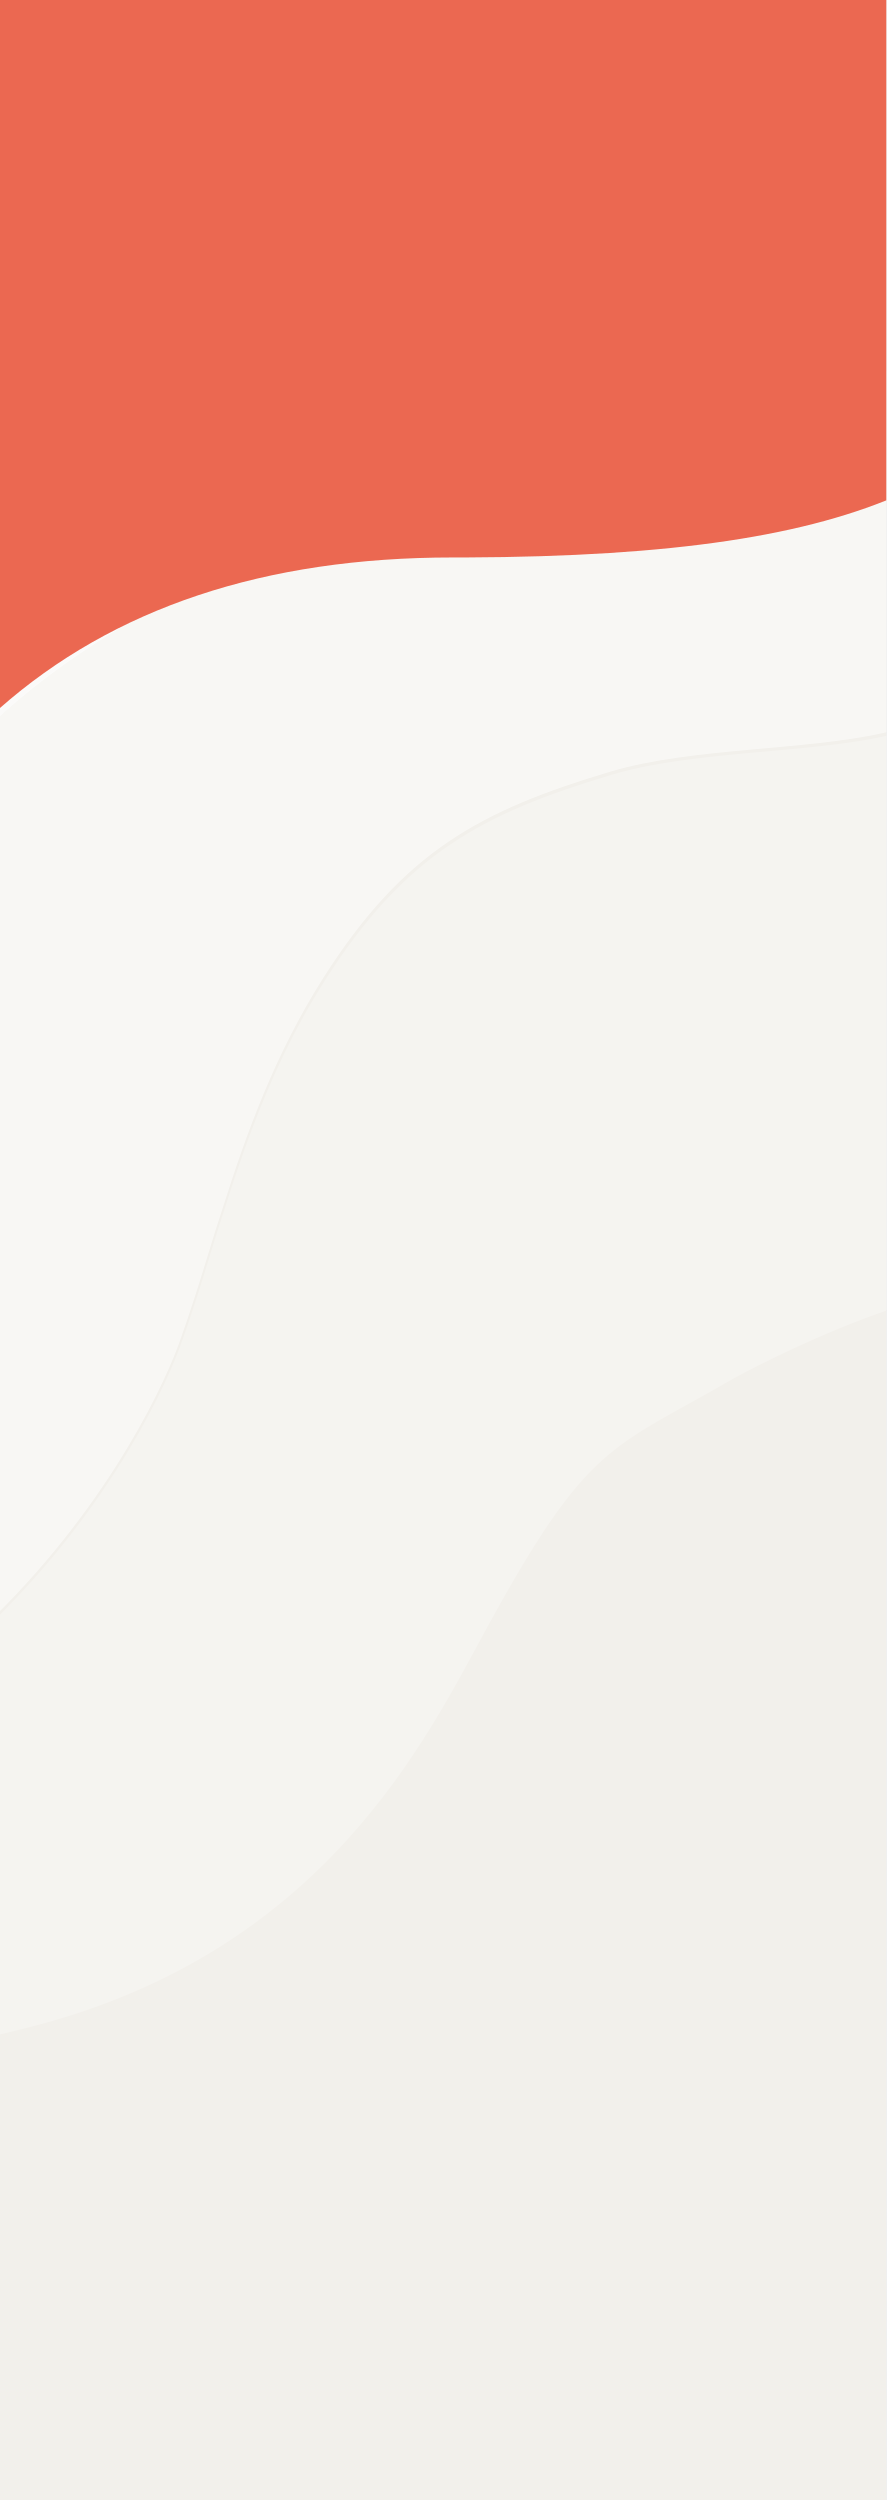
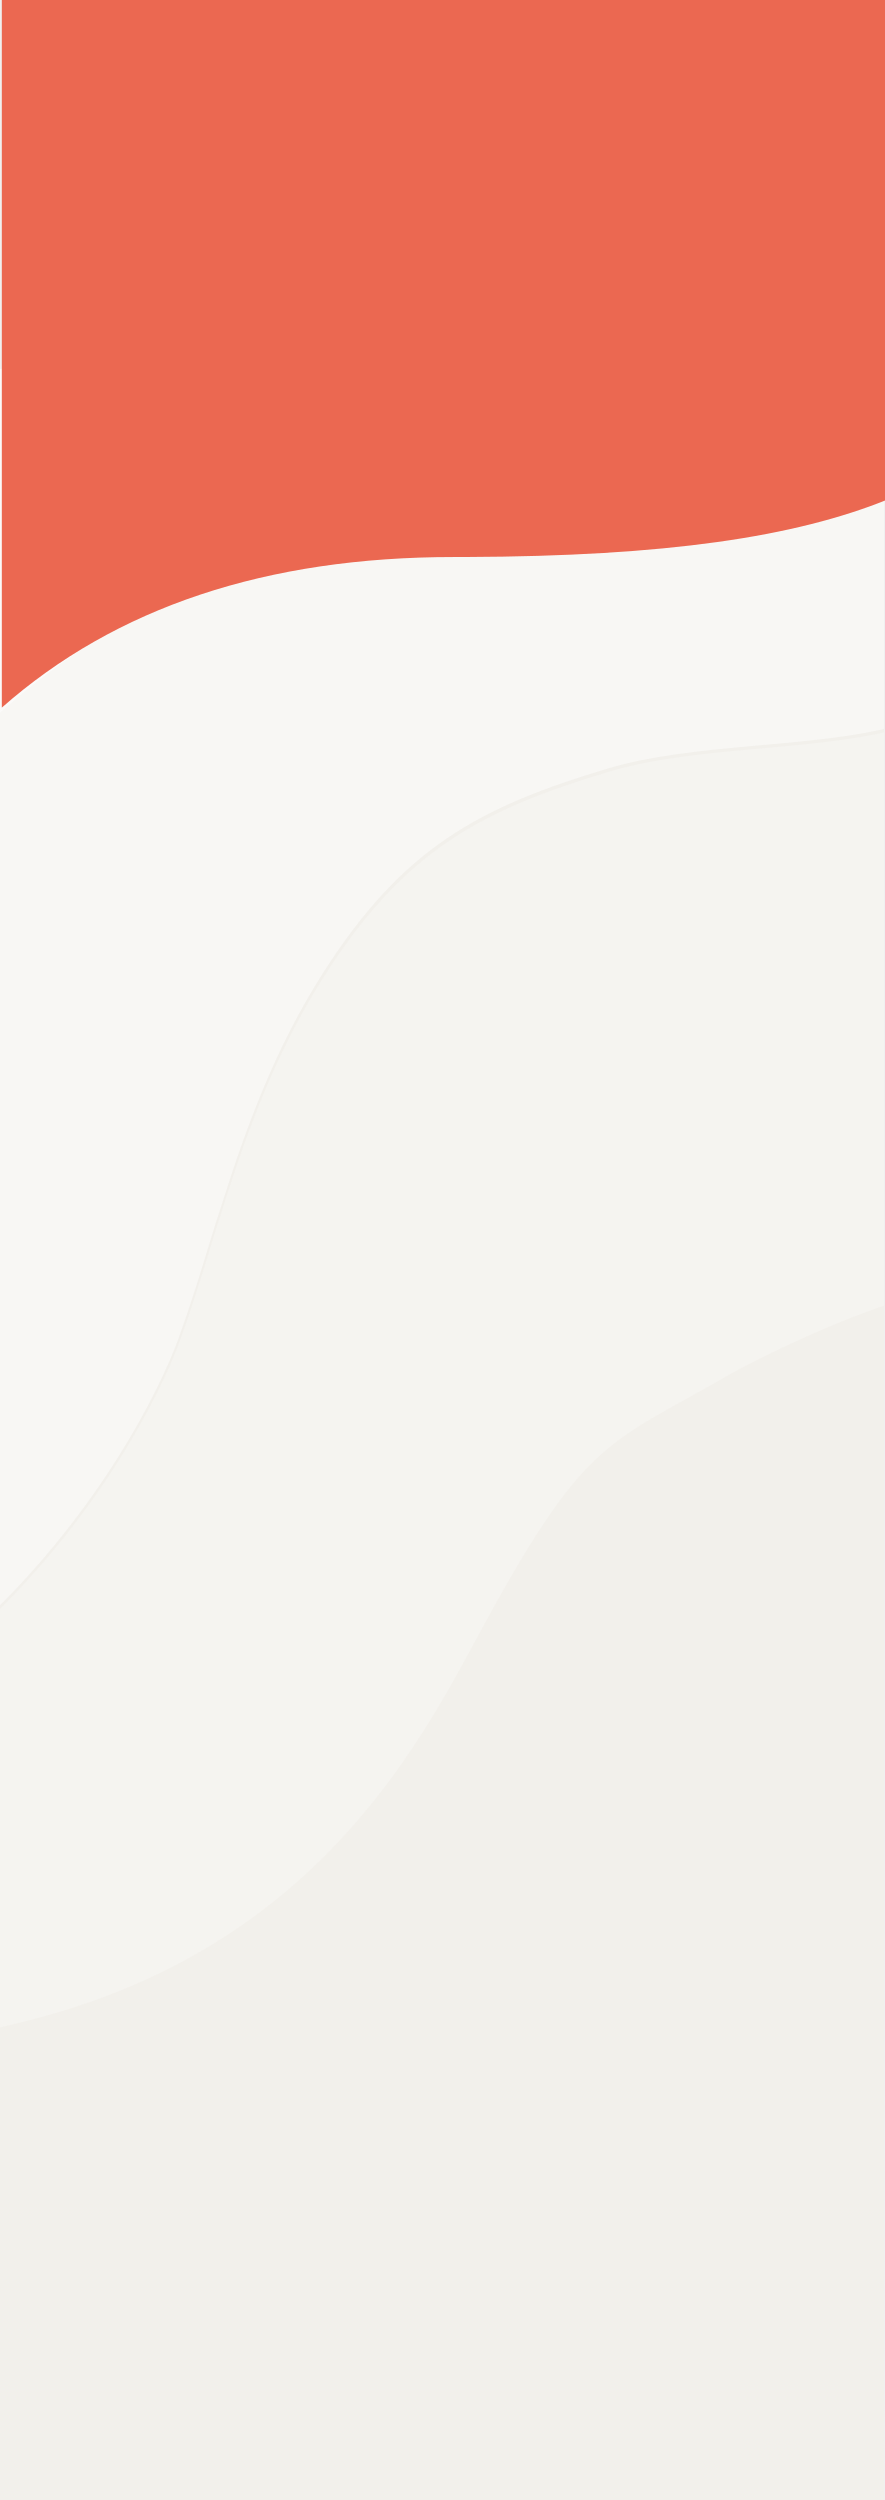
- <svg xmlns="http://www.w3.org/2000/svg" id="圖層_1" data-name="圖層 1" viewBox="0 0 375 1057.5">
+ <svg xmlns="http://www.w3.org/2000/svg" id="圖層_1" data-name="圖層 1" viewBox="0 0 375 1060.5">
  <defs>
-     <style>.cls-1,.cls-2{fill:none;}.cls-2{clip-rule:evenodd;}.cls-3{clip-path:url(#clip-path);}.cls-4{clip-path:url(#clip-path-2);}.cls-5{isolation:isolate;}.cls-6{clip-path:url(#clip-path-3);}.cls-7{clip-path:url(#clip-path-4);}.cls-8{fill:#f2f0eb;}.cls-9{clip-path:url(#clip-path-6);}.cls-10,.cls-12,.cls-14{fill:#fefefe;}.cls-10{opacity:0.5;}.cls-11{clip-path:url(#clip-path-8);}.cls-12{opacity:0.25;}.cls-13{clip-path:url(#clip-path-10);}.cls-14{opacity:0.75;}.cls-15{clip-path:url(#clip-path-12);}.cls-16{clip-path:url(#clip-path-14);}.cls-17{clip-path:url(#clip-path-15);}.cls-18{fill:#eb6851;}</style>
-     <clipPath id="clip-path">
-       <rect class="cls-1" y="157" width="375" height="904" />
-     </clipPath>
-     <clipPath id="clip-path-2">
-       <rect class="cls-1" y="-479" width="375" height="5598" />
-     </clipPath>
-     <clipPath id="clip-path-3">
-       <rect class="cls-1" x="-583" y="-12" width="1041" height="1188" />
-     </clipPath>
-     <clipPath id="clip-path-4">
-       <path class="cls-2" d="M-536.38,477.57q-17.25-46,0-62.62Q-486.46,367-404,367c125.25,0,158.22-25.94,192.85-81.26,29.27-46.76,41.59-115.57,38-145.27S102.14-90.48,305.08,32.35Q510.75,156.84,393.32,1061h-929.7Z" />
-     </clipPath>
-     <clipPath id="clip-path-6">
-       <path class="cls-2" d="M412.77,17q1.77,46.68,2.81,85.42l.19,7.31.09,3.6.17,7.09.15,6.94q2.69,123.73-3.41,154.05c-5.16,25.68-41.13,30.65-80.85,34.36l-3.91.36-9.87.89c-21.09,1.92-42.37,4.11-59.92,9.36-54.83,16.4-87.35,33.54-121.46,87.25-20.46,32.23-32.51,65.69-42.39,96.82l-1,3.1-1,3.09-1,3.07-1.41,4.57-2.78,9-.92,3-.91,2.94-.91,2.92c-.31,1-.61,1.93-.91,2.89l-.92,2.87c-2.29,7.15-4.6,14-7,20.66C59.41,612.6-30.12,783.7-256.73,783.7q-224.32,0-276.86,147.31l-1,3L-582,853.63l9.49-175.75q61.35-100.83,213-108.9l3.07-.15C-189.45,561-144.4,514.14-89,423.41l4.91-8,3.2-5.22c50.15-81.83,79.05-123.44,184.27-172.72,85.17-39.88,182-117.94,226.08-198.58Z" />
-     </clipPath>
-     <clipPath id="clip-path-8">
-       <path class="cls-2" d="M-533.23,931.83q52.53-147.17,276.9-147.16c226.64,0,316.19-170.93,332.45-214.95,2.26-6.13,4.42-12.51,6.55-19.11l.49-1.52.91-2.87.46-1.44.46-1.45.91-2.92.91-2.93.92-3,2.78-9,1.41-4.57,1-3.07,1-3.08,1-3.1.89-2.81.91-2.81.92-2.83.63-1.89.62-1.9.64-1.9.65-1.91.65-1.91.66-1.91.67-1.92.33-1,.68-1.92.69-1.92c.24-.65.47-1.29.7-1.93l.71-1.93.36-1,.73-1.94c7.91-21,17.65-42.43,31-63.36,34.11-53.66,66.64-70.78,121.48-87.17,10.48-3.13,22.28-5.17,34.58-6.71l2-.25,2-.24,3-.34,2-.22,1-.11,2-.21,2-.21,3.05-.3,2-.19,3.06-.29,3.06-.28,9.87-.89,3.92-.36,2.37-.22,2.37-.23,2.36-.23,2.34-.24,2.33-.25C379,312.3,408.64,306,413.28,282.87c12.76-63.41,52,277.42,34.12,266.22-35.21-22-135.74,33.22-136.93,33.91-51.76,30.07-61.35,26.63-104.39,105.36-25.9,47.4-68.85,137.39-193.67,169.15-76.31,19.43-180.83,36-259.26,99.26-36,29.07-90.15,105.4-109,138C-453.54,1263.88-602.5,1125.87-533.23,931.83Z" />
-     </clipPath>
-     <clipPath id="clip-path-10">
-       <path class="cls-2" d="M304.71,32.36A163.74,163.74,0,0,1,325,46.9c-45.73,78-139.44,152.65-222.13,191.32C-7.92,290.05-34.12,333.39-89.57,424S-190.08,561.53-357.13,569.33Q-524.18,577.12-583,696V601.77l4.08-124.11q50.1-110.6,175.24-110.59c125.13,0,158.06-25.95,192.66-81.27,29.25-46.78,41.56-115.6,38-145.31S102-90.49,304.71,32.36Z" />
-     </clipPath>
-     <clipPath id="clip-path-12">
-       <rect class="cls-1" width="375" height="300" />
-     </clipPath>
-     <clipPath id="clip-path-14">
-       <rect class="cls-1" x="-1" y="-388" width="534" height="688" />
-     </clipPath>
-     <clipPath id="clip-path-15">
-       <path class="cls-2" d="M-.23,299.67V-379.46l15.36-.46,15.09-.44,14.8-.42,14.53-.41q331-9.07,369.57,1.73c19.76,5.54,38.6,79.17,53.32,144.39l1.48,6.6,1.46,6.52,1.42,6.43L491.54-194l1.28,5.79c5.48,24.68,10,43.95,13.29,51.26a319.21,319.21,0,0,1,21,66.1h0a7.78,7.78,0,0,0-.21,2.82c5.15,39.84-12.75,132.12-55.27,194.84-49.79,73.45-97.21,108.28-274.66,109h-5.42Q72.18,235.79-.23,299.67Z" />
-     </clipPath>
+     <style>.cls-1{fill:#fff;}.cls-2{mask:url(#mask);}.cls-3{fill:#f2f0eb;}.cls-4{mask:url(#mask-2);}.cls-5,.cls-7,.cls-9{fill:#fefefe;isolation:isolate;}.cls-5{opacity:0.5;}.cls-6{mask:url(#mask-3);}.cls-7{opacity:0.25;}.cls-8{mask:url(#mask-4);}.cls-9{opacity:0.75;}.cls-10{fill:#eb6851;}</style>
+     <mask id="mask" x="-545" y="-7.5" width="981" height="1068" maskUnits="userSpaceOnUse">
+       <g id="_059hzb9npb" data-name="059hzb9npb">
+         <path id="dc9upqapta" class="cls-1" d="M0,156.5H375v904H0Z" />
+       </g>
+     </mask>
+     <mask id="mask-2" x="-582" y="16.5" width="999" height="1044" maskUnits="userSpaceOnUse">
+       <g id="_059hzb9npb-2" data-name="059hzb9npb">
+         <path id="dc9upqapta-2" data-name="dc9upqapta" class="cls-1" d="M0,156.5H375v904H0Z" />
+       </g>
+     </mask>
+     <mask id="mask-3" x="-551" y="156.5" width="1003" height="1014" maskUnits="userSpaceOnUse">
+       <g id="_059hzb9npb-3" data-name="059hzb9npb">
+         <path id="dc9upqapta-3" data-name="dc9upqapta" class="cls-1" d="M0,156.5H375v904H0Z" />
+       </g>
+     </mask>
+     <mask id="mask-4" x="-583" y="-7.5" width="958" height="1068" maskUnits="userSpaceOnUse">
+       <g id="_059hzb9npb-4" data-name="059hzb9npb">
+         <path id="dc9upqapta-4" data-name="dc9upqapta" class="cls-1" d="M0,156.5H375v904H0Z" />
+       </g>
+     </mask>
  </defs>
-   <g class="cls-3">
-     <g class="cls-4">
-       <g class="cls-5">
-         <g class="cls-6">
-           <g class="cls-7">
-             <g class="cls-3">
-               <rect class="cls-8" x="-550" y="-12" width="991" height="1078" />
-             </g>
-           </g>
-           <g class="cls-9">
-             <g class="cls-3">
-               <rect class="cls-10" x="-587" y="12" width="1009" height="927" />
-             </g>
-           </g>
-           <g class="cls-11">
-             <g class="cls-3">
-               <rect class="cls-12" x="-556" y="270" width="1013" height="906" />
-             </g>
-           </g>
-           <g class="cls-13">
-             <g class="cls-3">
-               <rect class="cls-14" x="-588" y="-12" width="918" height="713" />
-             </g>
-           </g>
-         </g>
-       </g>
-     </g>
+   <g class="cls-2">
+     <path class="cls-3" d="M-536.38,477.07q-17.25-46,0-62.62,49.9-48,132.39-47.95c125.25,0,158.22-25.94,192.85-81.26,29.27-46.76,41.59-115.57,38-145.27S102.14-91,305.08,31.85Q510.75,156.34,393.32,1060.5h-929.7Z" />
  </g>
-   <g class="cls-15">
-     <g class="cls-4">
-       <g class="cls-5">
-         <g class="cls-16">
-           <g class="cls-17">
-             <g class="cls-15">
-               <rect class="cls-18" x="-5.23" y="-390.33" width="538" height="695" />
-             </g>
-           </g>
-         </g>
-       </g>
-     </g>
+   <g class="cls-4">
+     <path class="cls-5" d="M412.77,16.5q1.77,46.68,2.81,85.42l.19,7.31.09,3.6.16,7.09.16,6.94q2.69,123.73-3.41,154.05c-5.16,25.68-41.13,30.65-80.85,34.36l-3.91.36-9.87.89c-21.09,1.92-42.37,4.11-59.92,9.36-54.83,16.4-87.35,33.54-121.46,87.25C116.3,445.36,104.25,478.82,94.37,510l-1,3.1-1,3.09-1,3.07-1.41,4.57-2.78,9-.92,3-.91,2.94-.91,2.92c-.31,1-.61,1.93-.91,2.89l-.92,2.87c-2.29,7.15-4.6,14-7,20.66C59.41,612.1-30.13,783.2-256.73,783.2q-224.32,0-276.86,147.31l-1,3L-582,853.13l9.49-175.75q61.35-100.83,213-108.9l3.07-.15c167-7.81,212.05-54.69,267.48-145.42l4.91-8,3.2-5.22c50.15-81.83,79.05-123.44,184.27-172.72,85.16-39.88,182-117.94,226.08-198.58Z" />
  </g>
+   <g class="cls-6">
+     <path class="cls-7" d="M-533.23,931.33q52.53-147.17,276.9-147.16c226.64,0,316.19-170.93,332.45-214.95,2.26-6.13,4.42-12.52,6.55-19.11l.49-1.52.91-2.87.46-1.44.46-1.45.91-2.92.91-2.93.92-3,2.78-9,1.41-4.57,1-3.07,1-3.08,1-3.1.89-2.81.91-2.81.92-2.83.63-1.89.63-1.9.63-1.9.65-1.91.65-1.91.66-1.91.67-1.91.33-1,.68-1.93.69-1.92.7-1.93.71-1.93.36-1,.73-1.94c7.91-21,17.65-42.43,31-63.36,34.11-53.66,66.64-70.78,121.48-87.17,10.47-3.13,22.28-5.17,34.58-6.71l2-.25,2-.24,3-.34,2-.22,1-.11,2-.21,2-.21,3.05-.3,2-.19,3.06-.29,3.06-.28,9.87-.89,3.92-.36,2.37-.22,2.37-.23,2.36-.23,2.34-.24,2.33-.25c34.84-3.73,64.44-10.07,69.08-33.16C426,219,465.31,559.79,447.4,548.59c-35.21-22-135.74,33.22-136.93,33.91-51.76,30.07-61.35,26.63-104.39,105.37C180.18,735.26,137.23,825.25,12.41,857c-76.31,19.42-180.83,36-259.26,99.25-36,29.07-90.15,105.4-109,138-97.72,169.13-246.68,31.12-177.41-162.92Z" />
+   </g>
+   <g class="cls-8">
+     <path class="cls-9" d="M304.71,31.86A163.74,163.74,0,0,1,325,46.4c-45.73,78-139.44,152.65-222.13,191.32-110.79,51.83-137,95.17-192.44,185.82S-190.08,561-357.13,568.83Q-524.18,576.62-583,695.5V601.27l4.08-124.11q50.1-110.6,175.24-110.59c125.13,0,158.06-25.95,192.66-81.27,29.25-46.78,41.56-115.6,38-145.31S102-91,304.71,31.86Z" />
+   </g>
+   <path class="cls-10" d="M198,236.28c84.28-.33,139.22-8.37,179-24.58V-.5H.77V300.17q72.41-63.89,191.79-63.88Z" />
</svg>
